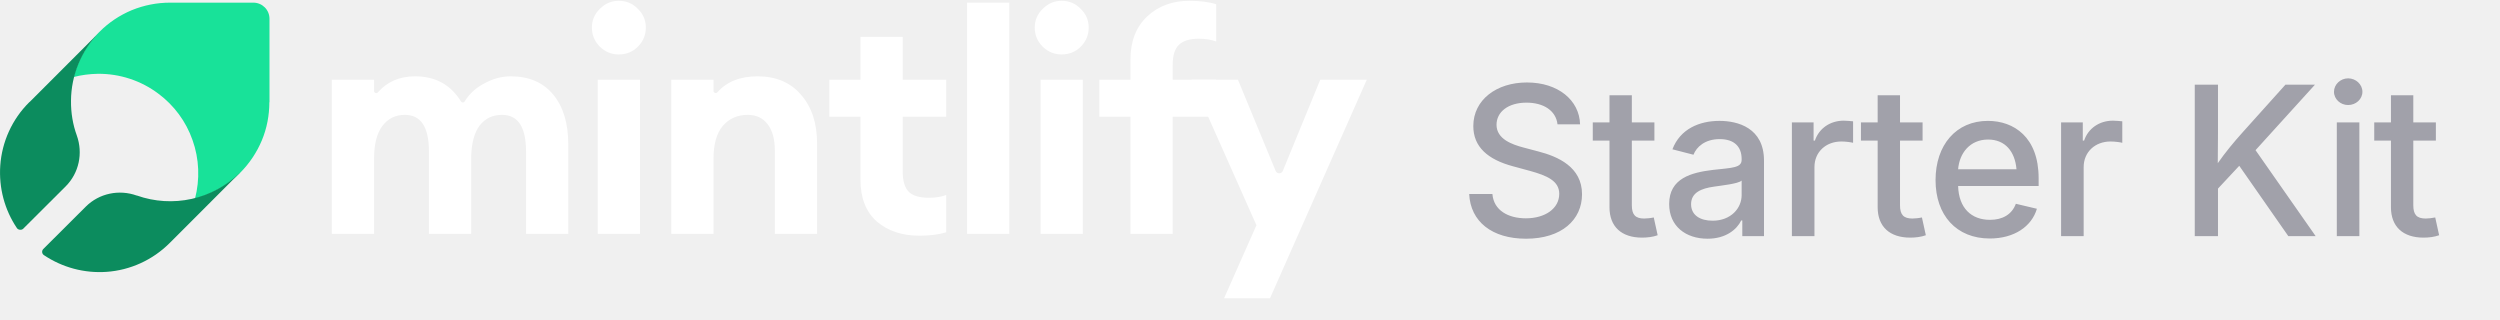
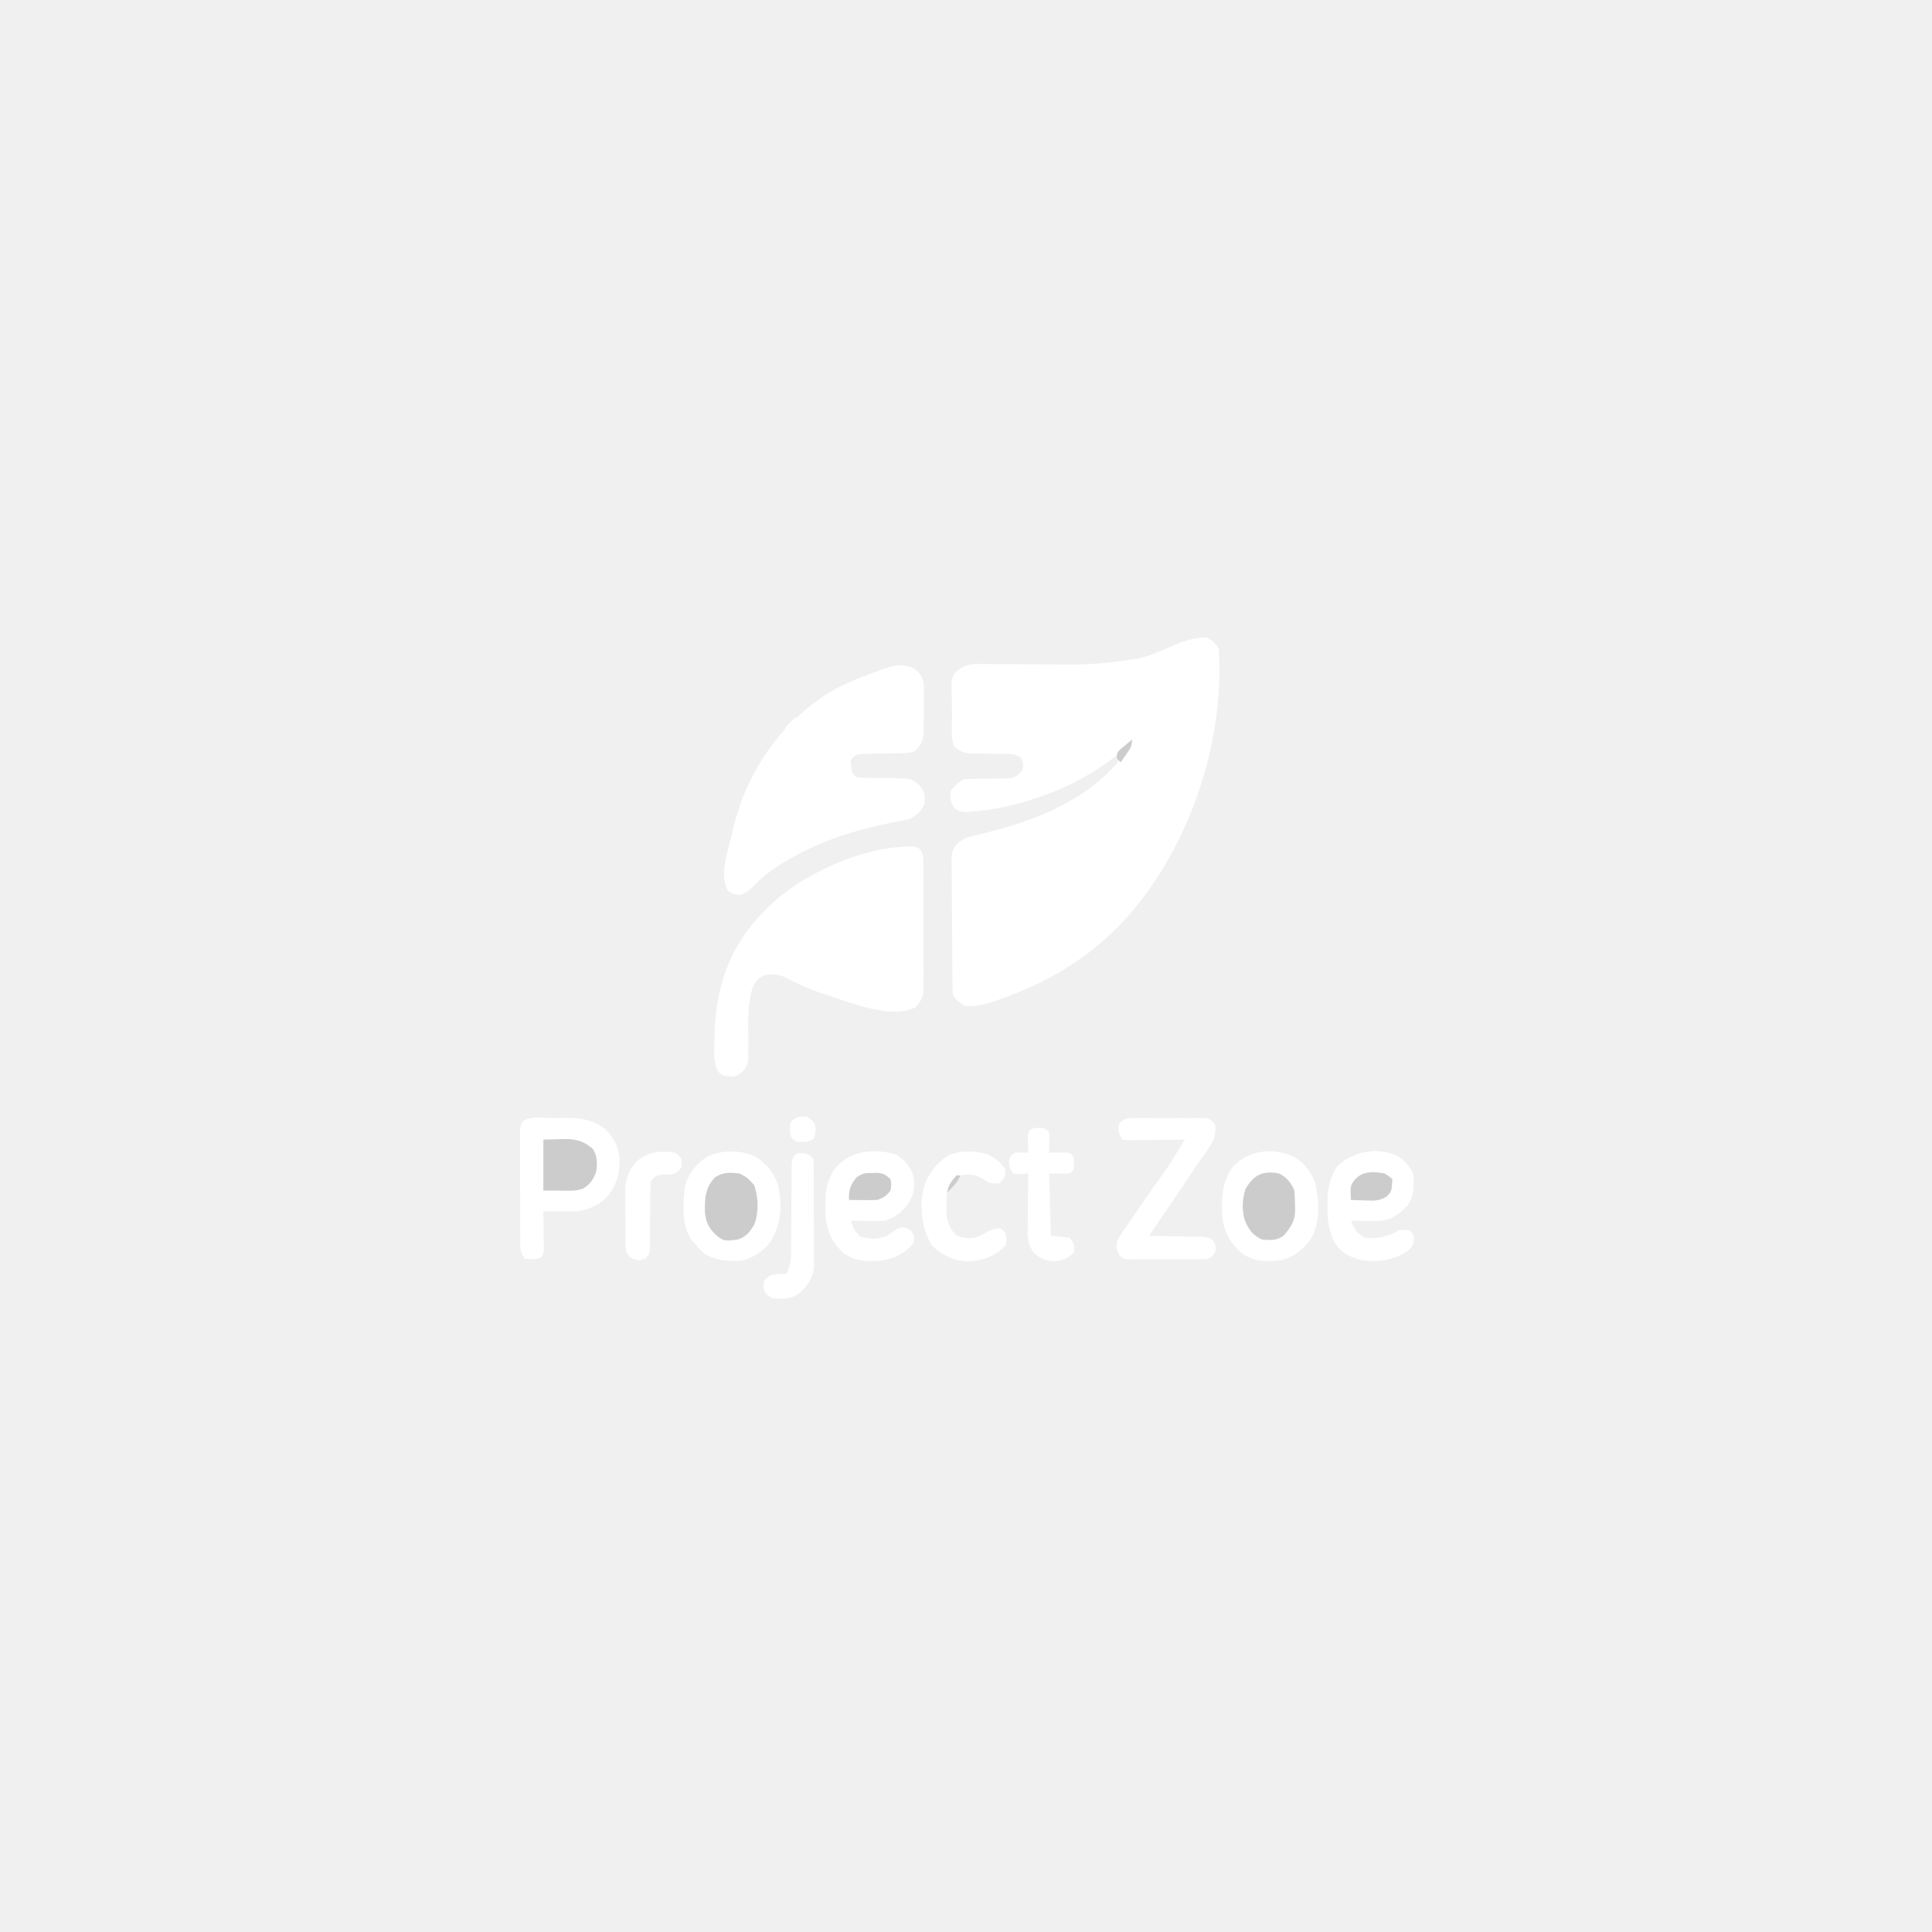
- <svg xmlns="http://www.w3.org/2000/svg" width="180" height="23" viewBox="0 0 180 23" fill="none">
-   <path d="M91.44 21.476H88.133L90.464 16.216L85.802 5.74H89.132L91.847 12.307C91.943 12.536 92.268 12.536 92.362 12.306L95.058 5.74H98.409L91.44 21.476Z" fill="white" />
-   <path d="M81.393 16.837V8.403H79.152V5.74H81.393V4.297C81.393 2.98 81.792 1.944 82.592 1.19C83.391 0.435 84.404 0.058 85.633 0.058C86.387 0.058 87.031 0.139 87.564 0.302V2.988C87.208 2.854 86.794 2.788 86.32 2.788C85.655 2.788 85.174 2.936 84.878 3.232C84.582 3.513 84.434 3.994 84.434 4.674V5.74H87.564V8.403H84.434V16.837H81.393Z" fill="white" />
-   <path d="M76.433 3.92C75.915 3.92 75.463 3.735 75.079 3.365C74.694 2.98 74.502 2.521 74.502 1.989C74.502 1.456 74.694 1.005 75.079 0.635C75.463 0.25 75.915 0.058 76.433 0.058C76.98 0.058 77.438 0.25 77.809 0.635C78.193 1.005 78.386 1.456 78.386 1.989C78.386 2.521 78.193 2.98 77.809 3.365C77.438 3.735 76.98 3.92 76.433 3.92ZM74.924 16.837V5.74H77.964V16.837H74.924Z" fill="white" />
-   <path d="M69.628 16.837V0.191H72.669V16.837H69.628Z" fill="white" />
-   <path d="M66.194 16.97C64.951 16.97 63.93 16.63 63.131 15.949C62.347 15.254 61.955 14.255 61.955 12.953V8.403H59.713V5.74H61.955V2.655H64.995V5.74H68.125V8.403H64.995V12.354C64.995 13.034 65.143 13.523 65.439 13.819C65.735 14.1 66.216 14.24 66.882 14.24C67.355 14.24 67.769 14.174 68.125 14.04V16.726C67.592 16.889 66.948 16.97 66.194 16.97Z" fill="white" />
-   <path d="M48.332 16.837V5.74H51.373V6.551C51.373 6.688 51.559 6.748 51.65 6.646C52.328 5.879 53.293 5.495 54.546 5.495C55.878 5.495 56.921 5.939 57.676 6.827C58.445 7.7 58.83 8.869 58.83 10.334V16.837H55.789V10.844C55.789 10.03 55.619 9.402 55.279 8.958C54.939 8.499 54.458 8.27 53.836 8.27C53.096 8.27 52.497 8.536 52.038 9.069C51.594 9.601 51.373 10.386 51.373 11.421V16.837H48.332Z" fill="white" />
-   <path d="M44.547 3.92C44.029 3.92 43.578 3.735 43.193 3.365C42.809 2.98 42.616 2.521 42.616 1.989C42.616 1.456 42.809 1.005 43.193 0.635C43.578 0.25 44.029 0.058 44.547 0.058C45.095 0.058 45.553 0.25 45.923 0.635C46.308 1.005 46.5 1.456 46.5 1.989C46.5 2.521 46.308 2.98 45.923 3.365C45.553 3.735 45.095 3.92 44.547 3.92ZM43.038 16.837V5.74H46.079V16.837H43.038Z" fill="white" />
-   <path d="M37.875 16.837V10.911C37.875 9.15 37.298 8.27 36.144 8.27C35.478 8.27 34.945 8.521 34.546 9.024C34.161 9.527 33.954 10.275 33.924 11.266V16.837H30.884V10.911C30.884 9.15 30.306 8.27 29.152 8.27C28.472 8.27 27.932 8.536 27.532 9.069C27.133 9.601 26.933 10.386 26.933 11.421V16.837H23.892V5.74H26.933V6.559C26.933 6.695 27.116 6.755 27.206 6.652C27.878 5.881 28.771 5.495 29.885 5.495C31.349 5.495 32.452 6.1 33.193 7.309C33.252 7.404 33.395 7.403 33.454 7.307C33.774 6.78 34.219 6.361 34.79 6.05C35.441 5.68 36.099 5.495 36.765 5.495C38.082 5.495 39.103 5.932 39.828 6.805C40.553 7.678 40.916 8.876 40.916 10.4V16.837H37.875Z" fill="white" />
-   <path d="M19.403 7.362V1.35C19.403 0.705 18.879 0.191 18.244 0.191H12.235C11.291 0.191 10.357 0.378 9.487 0.733C8.618 1.098 7.824 1.621 7.16 2.295L7.114 2.341C6.235 3.23 5.609 4.333 5.291 5.548C5.861 5.399 6.45 5.324 7.039 5.314C8.609 5.296 10.151 5.801 11.403 6.745C12.534 7.586 13.394 8.746 13.861 10.083C14.347 11.438 14.403 12.916 14.039 14.309C15.244 13.991 16.356 13.364 17.244 12.486L17.291 12.439C17.954 11.775 18.487 10.98 18.851 10.111C19.216 9.241 19.393 8.306 19.393 7.362H19.403Z" fill="#18E299" />
-   <path d="M5.112 7.26C5.121 5.416 5.857 3.646 7.151 2.324L2.151 7.326C2.133 7.344 2.114 7.354 2.095 7.372C0.876 8.583 0.14 10.204 0.019 11.918C-0.092 13.52 0.327 15.103 1.22 16.426C1.306 16.552 1.537 16.593 1.667 16.472L4.73 13.417C5.689 12.458 5.987 11.033 5.531 9.757C5.242 8.965 5.103 8.117 5.112 7.26Z" fill="#0C8C5E" />
-   <path d="M17.262 12.44C16.303 13.38 15.102 14.032 13.799 14.321C12.486 14.61 11.127 14.526 9.861 14.079C9.861 14.079 9.851 14.079 9.842 14.079C8.567 13.622 7.142 13.921 6.183 14.871L3.12 17.926C2.99 18.056 3.009 18.27 3.167 18.373C4.489 19.258 6.072 19.686 7.673 19.574C9.386 19.453 10.997 18.717 12.216 17.497L12.263 17.451L17.262 12.449V12.44Z" fill="#0C8C5E" />
-   <text x="105" y="17" font-family="Inter, ui-sans-serif, system-ui, -apple-system, sans-serif" font-size="15" font-weight="500" fill="#A1A1AA" letter-spacing="-0.01em">Starter Kit</text>
+ <svg xmlns="http://www.w3.org/2000/svg" version="1.1" width="1024" height="1024">
+   <path d="M0 0 C2.75 1.8 4.53 3.05 6 6 C8.97 55.65 -9.21 109.82 -41.76 147.19 C-60.85 168.72 -83.98 182.67 -111 192 C-111.97 192.34 -112.94 192.68 -113.95 193.04 C-119.14 194.74 -123.53 195.65 -129 195 C-131.81 193.21 -133.51 191.98 -135 189 C-135.12 186.59 -135.18 184.2 -135.19 181.78 C-135.2 181.04 -135.21 180.3 -135.22 179.53 C-135.24 177.07 -135.26 174.6 -135.27 172.14 C-135.28 171.3 -135.28 170.45 -135.29 169.59 C-135.32 165.13 -135.34 160.68 -135.35 156.23 C-135.37 151.63 -135.41 147.03 -135.46 142.43 C-135.5 138.89 -135.51 135.35 -135.51 131.81 C-135.52 130.12 -135.54 128.42 -135.56 126.73 C-135.59 124.35 -135.59 121.98 -135.58 119.6 C-135.6 118.91 -135.62 118.21 -135.63 117.49 C-135.58 113.62 -135.09 112.11 -132.59 109.08 C-130.26 107.21 -128.88 106.25 -126.03 105.56 C-125.3 105.37 -124.57 105.18 -123.82 104.99 C-123.06 104.81 -122.29 104.62 -121.5 104.44 C-119.88 104.02 -118.26 103.6 -116.64 103.18 C-115.84 102.98 -115.05 102.78 -114.24 102.57 C-86.38 95.43 -56.72 82.53 -41.25 57.12 C-40.84 56.42 -40.42 55.72 -40 55 C-40.64 55.63 -41.29 56.26 -41.95 56.91 C-63.77 77.58 -98.06 90.79 -128.12 92.38 C-132 92 -132 92 -134.5 89.88 C-136.28 86.47 -136.71 84.78 -136 81 C-133.83 78.43 -132.02 76.51 -129 75 C-127.02 74.89 -125.03 74.84 -123.04 74.82 C-121.85 74.8 -120.65 74.78 -119.42 74.75 C-116.9 74.71 -114.38 74.68 -111.85 74.66 C-110.66 74.63 -109.46 74.6 -108.23 74.57 C-107.13 74.56 -106.03 74.55 -104.9 74.53 C-101.36 73.88 -100.17 72.81 -98 70 C-97.52 67.16 -97.47 65.75 -99.14 63.37 C-101.83 61.39 -103.92 61.61 -107.24 61.59 C-109.09 61.56 -109.09 61.56 -110.97 61.53 C-112.26 61.52 -113.55 61.51 -114.88 61.5 C-117.41 61.48 -119.95 61.45 -122.49 61.41 C-123.62 61.4 -124.75 61.39 -125.91 61.38 C-129.35 60.96 -131.24 60.05 -134 58 C-136.39 53.22 -135.35 46.05 -135.41 40.74 C-135.43 39.04 -135.46 37.35 -135.51 35.65 C-135.57 33.2 -135.6 30.75 -135.62 28.29 C-135.65 27.54 -135.68 26.78 -135.71 26 C-135.69 23.08 -135.6 20.73 -133.69 18.41 C-129.21 14.6 -126.53 13.88 -120.78 13.92 C-119.48 13.92 -118.17 13.93 -116.82 13.94 C-115.76 13.95 -115.76 13.95 -114.68 13.96 C-112.47 13.97 -110.26 13.98 -108.04 13.99 C-101.74 14.02 -95.45 14.05 -89.15 14.1 C-85.3 14.12 -81.44 14.14 -77.59 14.15 C-76.13 14.16 -74.68 14.17 -73.22 14.18 C-62.97 14.28 -53.15 13.49 -43 12 C-41.58 11.8 -40.16 11.6 -38.73 11.39 C-25.68 9.52 -12.66 -1.07 0 0 Z " fill="#FFFFFF" transform="translate(640,338)" />
+   <path d="M0 0 C0.94 -0.03 1.88 -0.05 2.85 -0.08 C5.38 0.25 5.38 0.25 7.01 1.31 C9.06 4.22 8.8 7.15 8.78 10.58 C8.79 11.32 8.79 12.07 8.8 12.83 C8.82 15.29 8.81 17.75 8.81 20.21 C8.81 21.92 8.82 23.63 8.82 25.34 C8.83 28.93 8.83 32.51 8.82 36.1 C8.81 40.69 8.83 45.28 8.86 49.88 C8.88 53.41 8.88 56.94 8.87 60.47 C8.87 62.17 8.88 63.86 8.89 65.55 C8.9 67.92 8.89 70.29 8.88 72.66 C8.89 73.36 8.9 74.06 8.91 74.77 C8.83 79.52 7.72 81.91 4.38 85.25 C-8.04 91.46 -29.33 82.89 -41.38 78.94 C-42.5 78.57 -43.62 78.2 -44.78 77.83 C-51.51 75.55 -57.73 72.84 -63.98 69.46 C-67.93 67.65 -71.4 67.28 -75.62 68.25 C-78.7 69.72 -80.04 70.99 -81.48 74.09 C-84.53 83.12 -84.04 92.48 -83.99 101.9 C-83.98 104.16 -84 106.42 -84.02 108.68 C-84.01 109.36 -84 110.05 -83.98 110.76 C-84.04 114.62 -84.54 116.15 -87.03 119.18 C-89.57 121.2 -90.52 121.94 -93.69 121.88 C-97.62 121.25 -97.62 121.25 -99.85 119.49 C-102.63 114.42 -102.13 109.49 -102 103.81 C-101.98 102.64 -101.97 101.47 -101.95 100.26 C-101.42 74 -93.54 51.69 -74.62 33.25 C-73.91 32.52 -73.19 31.8 -72.45 31.05 C-55.09 14.44 -24.01 0.4 0 0 Z " fill="#FFFFFF" transform="translate(480.625,448.75)" />
+   <path d="M0 0 C3.53 2.73 4.85 4.17 5.63 8.61 C5.66 9.99 5.65 11.37 5.63 12.75 C5.63 13.49 5.63 14.22 5.64 14.98 C5.64 16.53 5.62 18.08 5.6 19.63 C5.56 21.99 5.58 24.35 5.6 26.72 C5.59 28.23 5.58 29.74 5.57 31.25 C5.57 32.3 5.57 32.3 5.58 33.38 C5.47 38.17 4.39 40.63 1 44 C-1.83 45.42 -4.27 45.16 -7.43 45.21 C-8.72 45.24 -10.01 45.27 -11.34 45.3 C-13.39 45.34 -15.44 45.38 -17.49 45.4 C-19.47 45.43 -21.45 45.48 -23.43 45.52 C-24.62 45.54 -25.81 45.56 -27.03 45.58 C-29.97 45.77 -29.97 45.77 -31.92 47.31 C-33.34 49.17 -33.34 49.17 -32.81 52.56 C-32.31 56.04 -32.31 56.04 -30 58 C-27.18 58.31 -27.18 58.31 -23.89 58.27 C-22.05 58.3 -22.05 58.3 -20.16 58.34 C-17.57 58.36 -14.98 58.38 -12.38 58.39 C-0.56 58.61 -0.56 58.61 4 63 C6.34 66.51 6.41 67.87 6 72 C4.12 76.25 2.12 77.97 -2 80 C-5.4 80.9 -8.85 81.53 -12.31 82.19 C-30.71 85.96 -48.68 91.58 -65 101 C-65.62 101.36 -66.24 101.71 -66.88 102.08 C-73.22 105.79 -78.87 109.6 -83.94 115 C-86.7 117.92 -87.87 118.95 -91.75 120.38 C-95 120 -95 120 -98 118.38 C-103.03 109.88 -98.19 97.04 -96 88 C-95.73 86.82 -95.47 85.63 -95.2 84.41 C-88.12 55.03 -70.56 29.6 -44.99 13.36 C-38.64 9.5 -31.94 6.6 -25 4 C-23.95 3.61 -23.95 3.61 -22.88 3.21 C-7.81 -2.3 -7.81 -2.3 0 0 Z " fill="#FFFFFF" transform="translate(484,354)" />
+   <path d="M0 0 C2.12 0.01 4.24 -0.02 6.36 -0.05 C15.26 -0.1 22.39 0.55 29.36 6.41 C29.89 7.06 30.42 7.71 30.96 8.38 C31.51 9.03 32.05 9.68 32.61 10.35 C36.89 16.71 36.95 23.54 35.56 30.91 C33.74 37.18 30.57 42.24 24.96 45.73 C20.44 48.05 16.49 49.58 11.36 49.54 C10.46 49.54 9.57 49.54 8.65 49.53 C7.26 49.52 7.26 49.52 5.84 49.51 C4.9 49.5 3.96 49.5 2.99 49.49 C0.67 49.48 -1.66 49.47 -3.98 49.45 C-3.97 50.13 -3.96 50.82 -3.94 51.53 C-3.9 54.62 -3.88 57.72 -3.85 60.82 C-3.83 61.9 -3.82 62.98 -3.8 64.09 C-3.79 65.13 -3.79 66.16 -3.78 67.22 C-3.77 68.17 -3.76 69.13 -3.75 70.11 C-3.98 72.45 -3.98 72.45 -5.98 74.45 C-7.85 74.75 -7.85 74.75 -9.98 74.76 C-10.68 74.78 -11.38 74.79 -12.1 74.81 C-12.72 74.69 -13.34 74.57 -13.98 74.45 C-16.38 70.84 -16.23 69.2 -16.25 64.91 C-16.26 63.92 -16.26 63.92 -16.27 62.91 C-16.28 60.74 -16.28 58.56 -16.28 56.38 C-16.28 54.87 -16.29 53.36 -16.29 51.84 C-16.3 48.67 -16.3 45.5 -16.29 42.33 C-16.29 38.27 -16.3 34.2 -16.33 30.14 C-16.34 27.01 -16.34 23.89 -16.34 20.76 C-16.34 19.26 -16.34 17.76 -16.35 16.26 C-16.37 14.17 -16.36 12.08 -16.35 9.98 C-16.35 8.79 -16.35 7.6 -16.35 6.37 C-15.98 3.45 -15.98 3.45 -14.64 1.56 C-10.68 -1.09 -4.66 -0.03 0 0 Z " fill="#FFFFFF" transform="translate(291.9766,592.554)" />
+   <path d="M0 0 C5.81 3.42 9.34 7.88 11.57 14.21 C13.76 23.76 14.29 35.36 9.06 43.95 C4.66 49.51 0.36 53.16 -6.56 55 C-14.19 55.81 -21.33 55.87 -27.56 51 C-34.26 45.01 -37.19 39.1 -37.84 30.19 C-38.16 20.92 -37.7 12.75 -31.88 5.19 C-23.54 -3.52 -11 -4.91 0 0 Z " fill="#FFFFFF" transform="translate(685.5625,613)" />
+   <path d="M0 0 C5.85 3.68 9.79 8.5 12.07 15.03 C14.35 25.47 13.92 35.33 8.45 44.7 C4.6 50.09 0.12 53.11 -6.26 55.09 C-13.26 55.87 -19.92 55.31 -26.26 52.09 C-29.07 49.72 -29.07 49.72 -31.26 47.09 C-31.98 46.27 -32.71 45.44 -33.45 44.59 C-39.28 36.55 -38.19 25.6 -37.26 16.09 C-35.47 9.14 -31.34 3.91 -25.26 0.09 C-17.99 -3.51 -7.39 -3.42 0 0 Z " fill="#FFFFFF" transform="translate(400.2617,612.9062)" />
+   <path d="M0 0 C4.48 2.58 7.7 6.16 9.25 11.12 C10.17 16.49 9.85 20.77 7.06 25.5 C3.66 30.26 -0.13 33.38 -5.75 35.12 C-8.86 35.36 -11.95 35.31 -15.06 35.25 C-15.9 35.24 -16.73 35.23 -17.6 35.22 C-19.65 35.2 -21.7 35.16 -23.75 35.12 C-22.15 39.94 -22.15 39.94 -18.86 43.54 C-14.07 44.87 -9.03 45.26 -4.5 43 C-3.15 42.1 -1.82 41.19 -0.5 40.25 C1.25 39.12 1.25 39.12 4.06 38.62 C6.76 39.24 7.73 39.8 9.25 42.12 C9.88 44.44 9.88 44.44 9.25 47.12 C5.11 52.25 -0.36 54.96 -6.75 56.12 C-14.44 56.89 -21.44 57.01 -27.75 52.12 C-33.7 46.75 -36.75 40.29 -37.18 32.29 C-37.2 30.59 -37.2 28.89 -37.19 27.19 C-37.21 26.35 -37.23 25.5 -37.25 24.63 C-37.24 17.39 -35.49 11.39 -30.79 5.79 C-29.81 4.99 -29.81 4.99 -28.81 4.19 C-28.16 3.64 -27.52 3.1 -26.85 2.54 C-19.54 -2.37 -8.34 -2.65 0 0 Z " fill="#FFFFFF" transform="translate(474.75,611.875)" />
+   <path d="M0 0 C3.75 2.67 6.2 5.21 8.25 9.31 C8.78 15.52 9.01 21.09 5.25 26.31 C0.36 31.32 -4.01 34.38 -11.18 34.51 C-12.8 34.49 -14.43 34.47 -16.06 34.44 C-16.9 34.43 -17.73 34.42 -18.6 34.41 C-20.65 34.39 -22.7 34.35 -24.75 34.31 C-22.33 39.81 -22.33 39.81 -17.75 43.31 C-11.44 44.21 -6.5 42.88 -0.75 40.31 C-0.42 39.98 -0.09 39.65 0.25 39.31 C3.19 39.12 3.19 39.12 6.25 39.31 C8.25 41.31 8.25 41.31 8.75 44.12 C8.25 47.31 8.25 47.31 5.81 50 C-1.53 55.3 -9.9 56.34 -18.75 55.31 C-25.54 53.64 -29.99 51.24 -33.75 45.31 C-36.62 38.97 -37.21 33.73 -37.12 26.81 C-37.14 25.91 -37.15 25.02 -37.16 24.09 C-37.13 17.05 -35.81 11.72 -32.12 5.62 C-23.74 -2.54 -10.91 -4.99 0 0 Z " fill="#FFFFFF" transform="translate(740.75,612.6875)" />
+   <path d="M0 0 C0.89 -0.01 1.78 -0.02 2.7 -0.03 C3.66 -0.02 4.62 -0.02 5.61 -0.01 C7.09 -0.01 7.09 -0.01 8.6 -0.02 C10.69 -0.02 12.78 -0.02 14.86 -0 C18.06 0.01 21.26 -0 24.46 -0.02 C26.49 -0.02 28.52 -0.02 30.54 -0.01 C31.98 -0.02 31.98 -0.02 33.45 -0.03 C34.79 -0.01 34.79 -0.01 36.15 0 C37.33 0 37.33 0 38.53 0.01 C41.13 0.49 42.01 1.29 43.58 3.39 C44.42 9.32 42.6 12.74 39.2 17.39 C38.27 18.72 37.34 20.05 36.41 21.38 C35.93 22.05 35.46 22.72 34.97 23.42 C32.87 26.38 30.89 29.42 28.89 32.45 C22.21 42.49 15.38 52.43 8.58 62.39 C9.53 62.4 10.48 62.42 11.47 62.43 C15.01 62.49 18.54 62.57 22.08 62.65 C23.61 62.68 25.15 62.71 26.68 62.73 C28.88 62.77 31.08 62.82 33.28 62.88 C33.97 62.88 34.65 62.89 35.36 62.9 C38.22 62.98 40.14 63.08 42.51 64.76 C44.05 67.11 43.99 68.64 43.58 71.39 C41.99 73.48 41.09 74.29 38.49 74.78 C37.29 74.78 37.29 74.78 36.06 74.79 C35.15 74.8 34.24 74.82 33.3 74.83 C32.32 74.83 31.34 74.82 30.33 74.82 C28.81 74.83 28.81 74.83 27.27 74.84 C25.13 74.84 23 74.84 20.86 74.83 C17.59 74.83 14.32 74.85 11.04 74.89 C8.97 74.89 6.9 74.89 4.83 74.88 C3.84 74.9 2.86 74.91 1.85 74.92 C0.49 74.9 0.49 74.9 -0.91 74.89 C-1.71 74.89 -2.51 74.89 -3.34 74.89 C-5.42 74.39 -5.42 74.39 -7.18 72.51 C-8.75 69.83 -8.88 68.45 -8.42 65.39 C-7.15 62.89 -7.15 62.89 -5.35 60.25 C-4.69 59.27 -4.02 58.29 -3.34 57.28 C-2.63 56.24 -1.91 55.21 -1.17 54.14 C-0.45 53.07 0.28 52 1.03 50.89 C5.73 43.99 10.5 37.12 15.42 30.36 C19.82 24.25 23.68 17.82 27.58 11.39 C26.09 11.41 26.09 11.41 24.58 11.44 C20.91 11.49 17.25 11.52 13.59 11.55 C12 11.57 10.41 11.59 8.83 11.61 C6.55 11.65 4.27 11.67 1.99 11.68 C1.28 11.7 0.57 11.71 -0.17 11.73 C-2.17 11.73 -2.17 11.73 -5.42 11.39 C-7.58 8.16 -7.89 7.14 -7.42 3.39 C-5.19 0.45 -3.62 0.01 0 0 Z " fill="#FFFFFF" transform="translate(600.4238,592.6118)" />
+   <path d="M0 0 C3.95 2.1 6.72 4.18 9.13 8.02 C8.89 11.39 8.54 12.6 6.13 15.02 C2.2 15.55 0.59 15.35 -2.68 13.02 C-6.82 10.42 -10.1 9.99 -14.87 11.02 C-18.22 13.58 -20.35 16.11 -21.87 20.02 C-22.23 23.55 -22.23 23.55 -22.18 27.39 C-22.2 28.68 -22.22 29.96 -22.23 31.29 C-21.75 36.24 -20.48 39.68 -16.62 42.89 C-13.03 44.36 -10.73 44.47 -6.87 44.02 C-4.75 43.12 -2.75 42.08 -0.73 40.98 C1.59 39.78 3.51 39.09 6.13 39.02 C7.94 40.08 7.94 40.08 9.13 42.02 C9.69 44.89 9.69 44.89 9.13 48.02 C3.59 53.97 -2.71 56.13 -10.75 56.52 C-18.53 56.3 -24.12 53.54 -29.81 48.33 C-35.61 39.02 -36.63 27.77 -34.21 17.11 C-31.72 10.13 -27.47 4.21 -21.1 0.32 C-14.59 -2.31 -6.64 -2.28 0 0 Z " fill="#FFFFFF" transform="translate(523.8711,611.9844)" />
+   <path d="M0 0 C3.5 0.25 3.5 0.25 5.5 2.25 C5.7 4.85 5.7 4.85 5.62 7.88 C5.61 8.88 5.59 9.88 5.57 10.91 C5.55 11.68 5.52 12.46 5.5 13.25 C6.66 13.22 6.66 13.22 7.84 13.18 C8.84 13.16 9.84 13.14 10.88 13.12 C11.87 13.1 12.87 13.08 13.9 13.05 C16.5 13.25 16.5 13.25 18.5 15.25 C18.75 18.75 18.75 18.75 18.5 22.25 C17.84 22.91 17.18 23.57 16.5 24.25 C12.87 24.25 9.24 24.25 5.5 24.25 C5.83 35.14 6.16 46.03 6.5 57.25 C9.8 57.58 13.1 57.91 16.5 58.25 C18.66 61.49 19.23 62.49 18.5 66.25 C15.22 69.36 12.43 70.53 8 70.75 C3.54 70.53 0.9 69.24 -2.5 66.25 C-5.87 61.93 -5.9 57.94 -5.79 52.67 C-5.79 51.85 -5.78 51.04 -5.78 50.2 C-5.76 47.61 -5.73 45.03 -5.69 42.44 C-5.67 40.68 -5.66 38.92 -5.65 37.16 C-5.61 32.86 -5.56 28.55 -5.5 24.25 C-7.52 24.35 -9.54 24.45 -11.55 24.54 C-12.2 24.45 -12.84 24.35 -13.5 24.25 C-15.66 21.02 -15.97 20 -15.5 16.25 C-14.44 14.44 -14.44 14.44 -12.5 13.25 C-8.81 13.06 -8.81 13.06 -5.5 13.25 C-5.52 12.48 -5.55 11.71 -5.57 10.91 C-5.59 9.91 -5.61 8.91 -5.62 7.88 C-5.65 6.88 -5.67 5.88 -5.7 4.85 C-5.38 0.62 -4.1 0.29 0 0 Z " fill="#FFFFFF" transform="translate(550.5,597.75)" />
+   <path d="M0 0 C2.94 0.81 2.94 0.81 4.94 2.81 C5.2 5.33 5.2 5.33 5.21 8.54 C5.23 10.35 5.23 10.35 5.24 12.19 C5.24 13.49 5.24 14.8 5.24 16.14 C5.24 17.49 5.25 18.84 5.25 20.19 C5.26 23.03 5.26 25.86 5.25 28.7 C5.25 32.32 5.26 35.94 5.29 39.56 C5.3 42.35 5.3 45.15 5.3 47.94 C5.3 49.92 5.31 51.9 5.33 53.88 C5.32 55.1 5.32 56.31 5.31 57.56 C5.31 58.63 5.31 59.69 5.31 60.79 C4.56 66.9 1.47 70.83 -3.06 74.81 C-7.52 77.51 -11.99 77.5 -17.06 76.81 C-19.69 75.12 -19.69 75.12 -21.06 72.81 C-21.5 70.25 -21.5 70.25 -21.06 67.81 C-19.41 65.66 -18.47 64.9 -15.8 64.3 C-15 64.24 -14.2 64.18 -13.38 64.12 C-12.57 64.06 -11.76 63.99 -10.93 63.93 C-10.31 63.89 -9.7 63.85 -9.06 63.81 C-7.37 60.11 -6.81 57.21 -6.79 53.15 C-6.78 52.04 -6.77 50.93 -6.76 49.78 C-6.76 48.6 -6.76 47.41 -6.75 46.18 C-6.73 43.66 -6.7 41.14 -6.68 38.61 C-6.65 34.64 -6.62 30.66 -6.61 26.69 C-6.58 22.85 -6.55 19.02 -6.5 15.18 C-6.5 13.99 -6.5 12.79 -6.5 11.56 C-6.48 9.91 -6.48 9.91 -6.46 8.21 C-6.46 7.24 -6.45 6.27 -6.45 5.27 C-6.06 2.81 -6.06 2.81 -4.73 0.96 C-3.06 -0.19 -3.06 -0.19 0 0 Z " fill="#FFFFFF" transform="translate(426.0625,611.1875)" />
+   <path d="M0 0 C3.63 1.72 5.45 3.28 7.88 6.44 C9.92 12.91 10.28 20.64 7.75 27.06 C5.34 31.11 3.52 33.49 -1 35 C-7.66 35.78 -7.66 35.78 -11.01 33.84 C-15.65 30.05 -17.68 26.79 -18.37 20.73 C-18.51 13.27 -18.33 7.59 -13 2 C-8.74 -0.84 -5 -0.62 0 0 Z " fill="#CCCCCC" transform="translate(392,622)" />
+   <path d="M0 0 C1.86 1.38 1.86 1.38 3 3 C3.38 5.5 3.38 5.5 3 8 C1.32 10.25 0.43 10.93 -2.38 11.41 C-4.12 11.47 -5.88 11.53 -7.62 11.59 C-10.49 12.08 -11.21 12.76 -13 15 C-13.28 17.97 -13.39 20.75 -13.37 23.72 C-13.39 25.47 -13.41 27.23 -13.42 28.98 C-13.43 31.75 -13.44 34.51 -13.44 37.28 C-13.44 39.94 -13.47 42.61 -13.5 45.28 C-13.49 46.11 -13.48 46.94 -13.47 47.79 C-13.55 53.5 -13.55 53.5 -15.87 56.05 C-18.71 57.32 -20.1 57.04 -23 56 C-25.93 53.64 -25.99 53.13 -26.42 49.11 C-26.45 47.49 -26.47 45.86 -26.47 44.24 C-26.48 43.37 -26.48 42.51 -26.49 41.62 C-26.5 39.79 -26.51 37.95 -26.5 36.12 C-26.5 33.34 -26.54 30.56 -26.59 27.78 C-26.59 25.99 -26.59 24.21 -26.59 22.43 C-26.61 21.6 -26.63 20.78 -26.64 19.93 C-26.57 13.83 -24.89 9.71 -21 5 C-14.93 -0.6 -8.06 -1.32 0 0 Z " fill="#FFFFFF" transform="translate(358,611)" />
+   <path d="M0 0 C3.86 2.01 6.48 4.93 8 9 C8.24 11.68 8.37 14.2 8.38 16.88 C8.4 17.57 8.42 18.26 8.45 18.98 C8.48 25.07 6.29 28.34 2.44 32.81 C-0.96 35.62 -4.82 35.35 -9 35 C-14.17 32.67 -16.3 29.61 -18.31 24.5 C-19.89 18.8 -19.54 13.82 -17.88 8.19 C-13.46 0.67 -8.6 -1.76 0 0 Z " fill="#CCCCCC" transform="translate(678,622)" />
+   <path d="M0 0 C2.85 -0.06 5.69 -0.12 8.62 -0.19 C9.51 -0.21 10.4 -0.24 11.31 -0.27 C17.52 -0.34 21.63 0.88 26.38 5.12 C28.65 9.15 28.66 12.47 28 17 C26.44 21.2 24.87 23.7 21 26 C18.23 26.92 16.62 27.12 13.77 27.1 C13.05 27.1 12.32 27.09 11.58 27.09 C10.66 27.08 9.75 27.07 8.81 27.06 C5.9 27.04 3 27.02 0 27 C0 18.09 0 9.18 0 0 Z " fill="#CCCCCC" transform="translate(288,604)" />
+   <path d="M0 0 C2.37 1.54 2.37 1.54 4 3 C3.64 9.31 3.64 9.31 0.97 12.22 C-2.96 14.57 -5.84 14.46 -10.31 14.25 C-11.42 14.22 -11.42 14.22 -12.56 14.2 C-14.37 14.15 -16.19 14.08 -18 14 C-18.33 6.33 -18.33 6.33 -15.75 3.06 C-11.5 -1.46 -5.78 -1.11 0 0 Z " fill="#CCCCCC" transform="translate(734,622)" />
+   <path d="M0 0 C0.95 -0.02 1.89 -0.03 2.87 -0.05 C5.98 0.37 7.34 1.12 9.56 3.31 C10.06 6.25 10.06 6.25 9.56 9.31 C7.33 12.16 6.01 13.16 2.56 14.31 C-0.01 14.38 -2.55 14.41 -5.12 14.38 C-5.83 14.37 -6.53 14.37 -7.25 14.36 C-8.98 14.35 -10.71 14.33 -12.44 14.31 C-12.65 8.96 -11.82 6.56 -8.44 2.31 C-5.12 0.1 -3.89 0.02 0 0 Z " fill="#CCCCCC" transform="translate(462.4375,621.6875)" />
+   <path d="M0 0 C2.31 1.62 2.31 1.62 4 4 C4.45 7.17 4.53 9.06 2.94 11.88 C-0.11 13.64 -2.56 13.37 -6 13 C-7.94 11.94 -7.94 11.94 -9 10 C-9.44 6.5 -9.44 6.5 -9 3 C-6.36 -0.03 -3.93 -0.69 0 0 Z " fill="#FFFFFF" transform="translate(428,592)" />
+   <path d="M0 0 C0 3.63 -0.95 4.75 -3 7.69 C-3.84 8.9 -3.84 8.9 -4.69 10.14 C-5.12 10.75 -5.55 11.37 -6 12 C-6.66 11.34 -7.32 10.68 -8 10 C-8 7 -8 7 -6.25 5.18 C-5.51 4.56 -4.76 3.95 -4 3.31 C-3.26 2.69 -2.51 2.07 -1.75 1.43 C-1.17 0.96 -0.6 0.48 0 0 Z " fill="#CCCCCC" transform="translate(600,392)" />
+   <path d="M0 0 C-1.58 4.27 -4.51 6.27 -8 9 C-8 6 -8 6 -6.76 4.39 C-5.95 3.61 -5.95 3.61 -5.12 2.81 C-4.59 2.28 -4.06 1.75 -3.51 1.21 C-2 0 -2 0 0 0 Z " fill="#FFFFFF" transform="translate(424,380)" />
+   <path d="M0 0 C0 0.66 0 1.32 0 2 C-1.39 2.43 -1.39 2.43 -2.81 2.88 C-6.1 3.89 -6.1 3.89 -9 6 C-8.69 4.12 -8.69 4.12 -8 2 C-4.77 -0.15 -3.72 -0.2 0 0 Z " fill="#FFFFFF" transform="translate(428,592)" />
+   <path d="M0 0 C0.66 0 1.32 0 2 0 C0.44 3.82 -2.04 6.19 -5 9 C-4.43 5.13 -2.61 2.85 0 0 Z " fill="#CCCCCC" transform="translate(507,623)" />
</svg>
